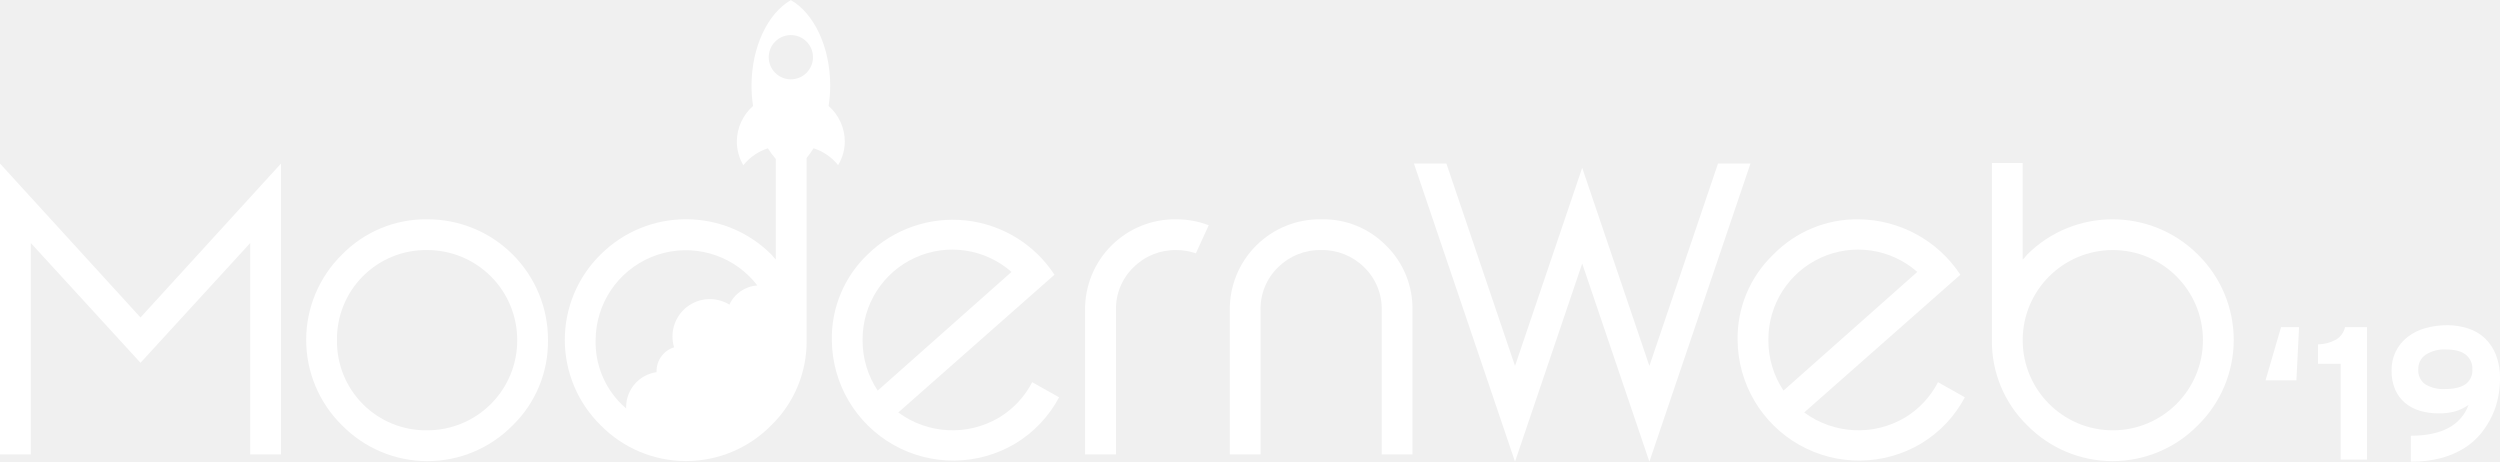
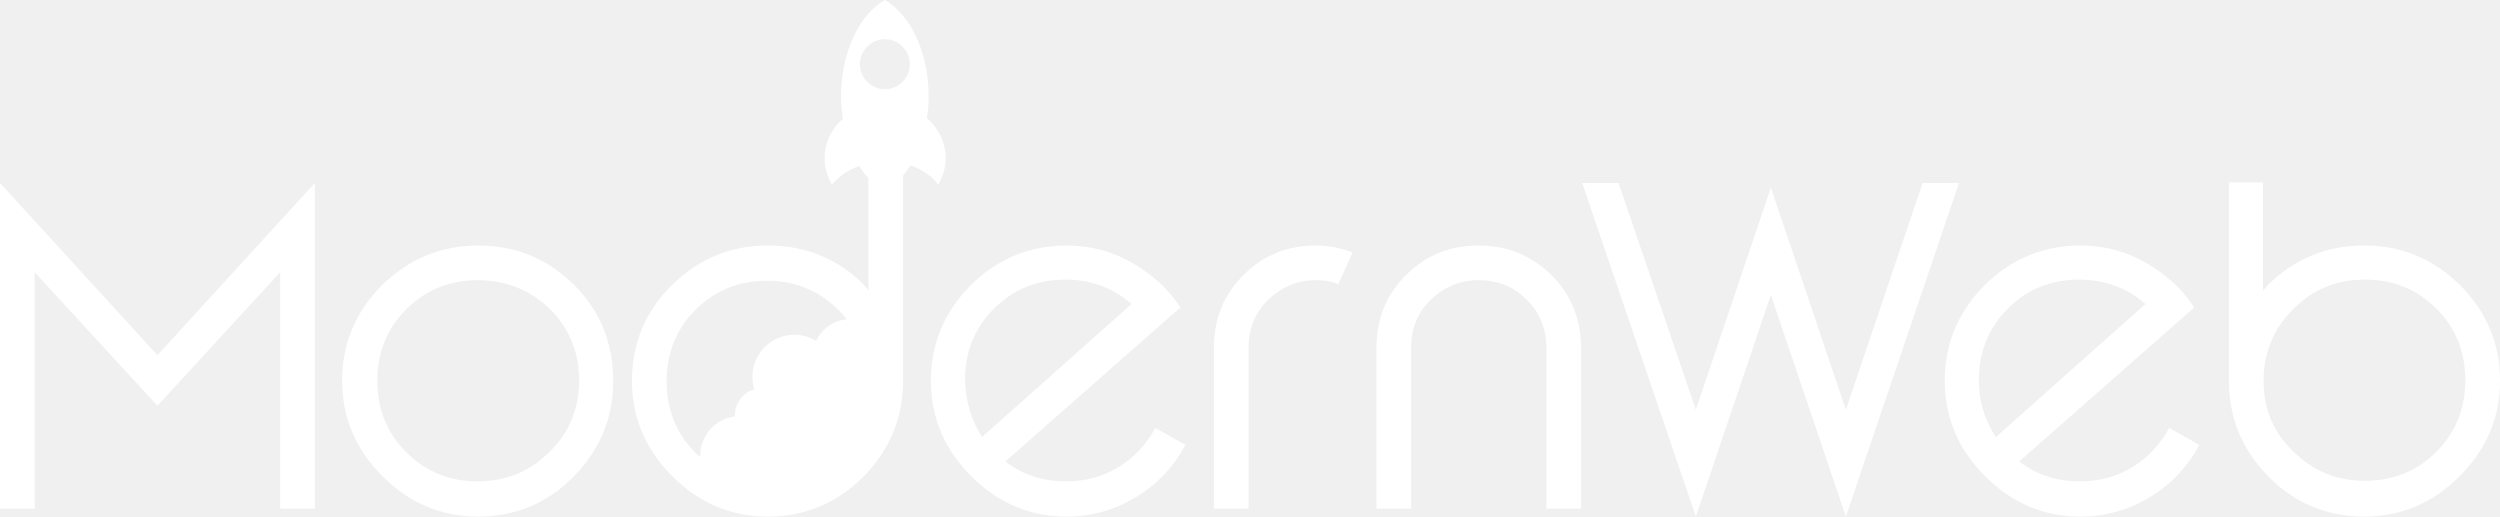
- <svg xmlns="http://www.w3.org/2000/svg" viewBox="0 0 770.62 142.31">
-   <g id="_1-kv-logo_text" data-name="1-kv-logo text">
-     <path d="M43.31,97.86,86.62,50.41v89.65H77.13V74.91L43.31,111.83,9.5,74.91v65.15H0V50.41Z" style="fill:#fff" />
-     <path d="M131.66,67.6a37.1,37.1,0,0,1,37.26,37.26,36.09,36.09,0,0,1-10.86,26.23,36.87,36.87,0,0,1-52.64,0,36.87,36.87,0,0,1,0-52.62A36.11,36.11,0,0,1,131.66,67.6Zm0,9.48a27.42,27.42,0,0,0-27.79,27.78,27.41,27.41,0,0,0,27.79,27.78,27.69,27.69,0,0,0,27.77-27.78,27.71,27.71,0,0,0-27.77-27.78Z" style="fill:#fff" />
-     <path d="M318.17,117.81l8.29,4.66A36.77,36.77,0,0,1,313,136.7a37.43,37.43,0,0,1-56.59-31.84,35.65,35.65,0,0,1,11-26.39,37.5,37.5,0,0,1,57.63,6.21l-48.14,42.46a28.17,28.17,0,0,0,31.14,1.53A27.4,27.4,0,0,0,318.17,117.81Zm-47.62,2.59,41.24-36.58a27.65,27.65,0,0,0-45.9,21A27.66,27.66,0,0,0,270.55,120.4Z" style="fill:#fff" />
-     <path d="M597.39,117.81l8.27,4.66a36.64,36.64,0,0,1-13.45,14.23,37.44,37.44,0,0,1-56.6-31.84,35.62,35.62,0,0,1,11-26.39A36.07,36.07,0,0,1,572.88,67.6a38,38,0,0,1,31.4,17.08l-48.14,42.46a28.19,28.19,0,0,0,31.15,1.53A27.55,27.55,0,0,0,597.39,117.81Zm-47.63,2.59L591,83.82a27.65,27.65,0,0,0-45.9,21A27.74,27.74,0,0,0,549.76,120.4Z" style="fill:#fff" />
-     <polygon points="529.57 50.41 508.42 112.8 487.71 51.72 467 112.8 445.85 50.41 435.84 50.41 467 142.31 487.71 81.23 508.42 142.31 539.58 50.41 529.57 50.41" style="fill:#fff" />
-     <path d="M372.59,69.43a27.86,27.86,0,0,0-10-1.83,27.7,27.7,0,0,0-28.12,28.12v44.34H344V95.72a17.79,17.79,0,0,1,5.44-13.37,18.3,18.3,0,0,1,13.19-5.27,18.9,18.9,0,0,1,6,1Z" style="fill:#fff" />
-     <path d="M427.28,75.71a27.15,27.15,0,0,0-20-8.11h-.07a27.72,27.72,0,0,0-28.13,28.12v44.34h9.49V95.72A17.79,17.79,0,0,1,394,82.35a18.3,18.3,0,0,1,13.2-5.27h.07a18.32,18.32,0,0,1,13.2,5.27,17.82,17.82,0,0,1,5.44,13.37v44.34h9.48V95.72A27.15,27.15,0,0,0,427.28,75.71Z" style="fill:#fff" />
-     <path d="M614,50.24v54.62a38.62,38.62,0,0,1,.66-7.22,40.39,40.39,0,0,0-.66,7.22,36.1,36.1,0,0,0,10.87,26.23,36.86,36.86,0,0,0,52.63,0,36.87,36.87,0,0,0,0-52.62,37.29,37.29,0,0,0-52.63,0c-.32.32-.53.68-.83,1s-.38.36-.55.55V50.24Zm9.49,54.62a27.78,27.78,0,1,1,55.56,0,27.78,27.78,0,1,1-55.56,0Zm-7.14-13.13c.09-.2.12-.44.2-.65C616.43,91.29,616.4,91.53,616.31,91.73Z" style="fill:#fff" />
-     <path d="M255.42,32.67a42,42,0,0,0,.49-6.23v0c0-12-5-22.32-12.13-26.41-7.09,4.09-12.12,14.38-12.13,26.41v0a42,42,0,0,0,.48,6.23,14.67,14.67,0,0,0-5,10.9,14.32,14.32,0,0,0,2,7.36,15.89,15.89,0,0,1,7.57-5.21A25.52,25.52,0,0,0,239.14,49V80c-.17-.19-.36-.36-.53-.55s-.52-.68-.84-1a37.29,37.29,0,0,0-52.63,0,36.87,36.87,0,0,0,0,52.62,36.86,36.86,0,0,0,52.63,0,36.06,36.06,0,0,0,10.87-26.23V48.7a27,27,0,0,0,2.14-3,15.84,15.84,0,0,1,7.57,5.21,14.23,14.23,0,0,0,2.06-7.36A14.65,14.65,0,0,0,255.42,32.67ZM224.84,93.91a11.51,11.51,0,0,0-17.55,9.81,11.83,11.83,0,0,0,.49,3.34,7.69,7.69,0,0,0-5.4,7.33c0,.12,0,.22,0,.33A10.89,10.89,0,0,0,193,125.5c0,.14,0,.26,0,.4-.47-.42-.94-.82-1.4-1.28a26.82,26.82,0,0,1-8-19.76A27.81,27.81,0,0,1,231,85.2,29.57,29.57,0,0,1,233.45,88,10.12,10.12,0,0,0,224.84,93.91Zm18.94-69.46a6.82,6.82,0,1,1,6.82-6.82A6.82,6.82,0,0,1,243.78,24.45Z" style="fill:#fff" />
-     <path d="M707.86,117.23h-9.51l4.78-16.4h5.55Z" style="fill:#fff" />
-     <path d="M721.51,141.67V112.15h-7v-6a12,12,0,0,0,5.57-1.46,6,6,0,0,0,2.77-3.86h6.77v40.84Z" style="fill:#fff" />
-     <path d="M770.07,122.33a24.22,24.22,0,0,1-1.87,5.78,27.09,27.09,0,0,1-3.38,5.42,21,21,0,0,1-5.13,4.55,26,26,0,0,1-7.15,3.09,35,35,0,0,1-9.39,1.14v-8q7.11,0,11.58-2.4a13.05,13.05,0,0,0,6.21-7.11,14.58,14.58,0,0,1-4.09,2,18.9,18.9,0,0,1-5.24.62,19.75,19.75,0,0,1-5.66-.79,12.65,12.65,0,0,1-4.58-2.42,11.2,11.2,0,0,1-3.06-4.11,14.3,14.3,0,0,1-1.11-5.87,12.7,12.7,0,0,1,5-10.41,16.06,16.06,0,0,1,5.45-2.68,24.56,24.56,0,0,1,6.77-.9,20.54,20.54,0,0,1,6.35,1,13.45,13.45,0,0,1,5.16,3,14.27,14.27,0,0,1,3.45,5.16,19.94,19.94,0,0,1,1.25,7.38A30.37,30.37,0,0,1,770.07,122.33Zm-10-13q-2-1.6-6.07-1.6a10.57,10.57,0,0,0-6.32,1.63,5.26,5.26,0,0,0-2.25,4.5,5.16,5.16,0,0,0,2.16,4.6,10.58,10.58,0,0,0,6,1.46c2.8,0,4.92-.48,6.36-1.46a5.24,5.24,0,0,0,2.15-4.66A5.37,5.37,0,0,0,760.12,109.38Z" style="fill:#fff" />
+ <svg xmlns="http://www.w3.org/2000/svg" version="1.1" id="圖層_1" x="0px" y="0px" viewBox="0 0 439.9 90.9" style="enable-background:new 0 0 439.9 90.9;" xml:space="preserve">
+   <style type="text/css">
+ 	.st0{fill:#FFFFFF;}
+ </style>
+   <g>
+     <path class="st0" d="M27.7,62.5l27.7-30.3v57.3h-6.1V47.9L27.7,71.4L6.1,47.9v41.6H0V32.2L27.7,62.5z" />
+     <path class="st0" d="M84.1,43.2c6.6,0,12.2,2.3,16.9,6.9c4.6,4.6,6.9,10.3,6.9,16.9c0,6.5-2.3,12.1-6.9,16.8s-10.3,7.1-16.9,7.1   c-6.5,0-12.1-2.4-16.8-7.1c-4.7-4.7-7.1-10.3-7.1-16.8c0-6.6,2.4-12.2,7.1-16.9C72.1,45.5,77.6,43.2,84.1,43.2z M84.1,49.3   c-5,0-9.2,1.7-12.6,5.1c-3.4,3.4-5.1,7.6-5.1,12.6s1.7,9.2,5.1,12.6s7.6,5.1,12.6,5.1c4.9,0,9.1-1.7,12.6-5.2   c3.5-3.4,5.2-7.6,5.2-12.6c0-4.9-1.7-9.1-5.2-12.6C93.2,51,89,49.3,84.1,49.3z" />
+     <path class="st0" d="M203.3,75.3l5.3,3c-2,3.7-4.8,6.8-8.6,9.1c-3.7,2.3-7.9,3.5-12.3,3.5c-6.5,0-12.1-2.4-16.8-7.1   c-4.7-4.7-7.1-10.3-7.1-16.8c0-6.6,2.4-12.2,7.1-16.9c4.7-4.6,10.3-6.9,16.8-6.9c4.1,0,8,1,11.6,3.1c3.6,2.1,6.4,4.7,8.4,7.8   l-30.8,27.1c3.1,2.4,6.6,3.5,10.7,3.5c3.4,0,6.4-0.8,9.2-2.5C199.6,80.5,201.7,78.2,203.3,75.3z M172.8,76.9l26.3-23.4   c-3.3-2.9-7.2-4.3-11.6-4.3c-5,0-9.2,1.7-12.6,5.1c-3.4,3.4-5.1,7.6-5.1,12.6C169.9,70.6,170.9,73.9,172.8,76.9z" />
+     <path class="st0" d="M381.7,75.3l5.3,3c-2,3.7-4.8,6.8-8.6,9.1c-3.7,2.3-7.9,3.5-12.3,3.5c-6.5,0-12.1-2.4-16.8-7.1   s-7.1-10.3-7.1-16.8c0-6.6,2.4-12.2,7.1-16.9c4.7-4.6,10.3-6.9,16.8-6.9c4.1,0,8,1,11.6,3.1c3.6,2.1,6.4,4.7,8.4,7.8l-30.8,27.1   c3.1,2.4,6.7,3.5,10.7,3.5c3.4,0,6.4-0.8,9.2-2.5S380.1,78.2,381.7,75.3z M351.2,76.9l26.3-23.4c-3.3-2.9-7.2-4.3-11.6-4.3   c-5,0-9.2,1.7-12.6,5.1c-3.4,3.4-5.1,7.6-5.1,12.6C348.2,70.6,349.2,73.9,351.2,76.9z" />
+     <polygon class="st0" points="338.3,32.2 324.8,72.1 311.6,33 298.4,72.1 284.8,32.2 278.4,32.2 298.4,90.9 311.6,51.9 324.8,90.9    344.7,32.2  " />
+     <path class="st0" d="M238,44.4c-2-0.7-4.1-1.2-6.4-1.2c-5.1,0-9.3,1.7-12.8,5.2s-5.2,7.7-5.2,12.8v28.3h6.1V61.2   c0-3.5,1.2-6.3,3.5-8.5s5.1-3.4,8.4-3.4c1.4,0,2.7,0.2,3.9,0.7L238,44.4z" />
+     <path class="st0" d="M273,48.4c-3.5-3.4-7.7-5.2-12.8-5.2l0,0l0,0l0,0l0,0l0,0c-5.1,0-9.3,1.7-12.8,5.2s-5.2,7.7-5.2,12.8v28.3h6.1   V61.2c0-3.5,1.2-6.3,3.5-8.5s5.1-3.4,8.4-3.4l0,0c3.3,0,6.1,1.1,8.4,3.4c2.3,2.2,3.5,5.1,3.5,8.5v28.3h6.1V61.2   C278.2,56.1,276.4,51.8,273,48.4z" />
+     <path class="st0" d="M392.2,32.1V67c0-1.6,0.1-3.1,0.4-4.6c-0.3,1.5-0.4,3-0.4,4.6c0,6.5,2.3,12.1,6.9,16.8   c4.6,4.7,10.3,7.1,16.9,7.1c6.5,0,12.1-2.4,16.8-7.1s7.1-10.3,7.1-16.8c0-6.6-2.4-12.2-7.1-16.9c-4.7-4.6-10.3-6.9-16.8-6.9   c-6.6,0-12.2,2.3-16.9,6.9c-0.2,0.2-0.3,0.4-0.5,0.6c-0.1,0.1-0.2,0.2-0.4,0.4v-19H392.2z M398.3,67c0-4.9,1.7-9.1,5.2-12.6   s7.6-5.2,12.6-5.2s9.2,1.7,12.6,5.1c3.4,3.4,5.1,7.6,5.1,12.6s-1.7,9.2-5.1,12.6c-3.4,3.4-7.6,5.1-12.6,5.1   c-4.9,0-9.1-1.7-12.6-5.2C400,76.1,398.3,71.9,398.3,67z M393.7,58.6c0.1-0.1,0.1-0.3,0.1-0.4C393.8,58.3,393.8,58.5,393.7,58.6z" />
+     <path class="st0" d="M163.1,20.8c0.2-1.3,0.3-2.5,0.3-3.9c0-7.7-3.2-14.3-7.7-16.9c-4.5,2.6-7.7,9.2-7.7,16.9c0,1.4,0.1,2.7,0.3,4   c-2,1.8-3.2,4.2-3.2,6.9c0,1.7,0.5,3.3,1.3,4.7c1.1-1.4,2.8-2.6,4.8-3.3c0.5,0.8,1,1.5,1.6,2.1v19.8c-0.1-0.1-0.2-0.2-0.3-0.4   c-0.2-0.2-0.3-0.4-0.5-0.6c-4.6-4.6-10.3-6.9-16.9-6.9c-6.5,0-12.1,2.3-16.8,6.9c-4.7,4.6-7.1,10.3-7.1,16.9   c0,6.5,2.4,12.1,7.1,16.8c4.7,4.7,10.3,7.1,16.8,7.1c6.6,0,12.2-2.4,16.9-7.1c4.6-4.7,6.9-10.3,6.9-16.8c0-0.8,0-1.2,0-1.2V30.9   c0.5-0.6,0.9-1.2,1.3-1.8c2.1,0.7,3.8,1.9,4.9,3.4c0.8-1.4,1.3-3,1.3-4.7C166.4,25,165.1,22.5,163.1,20.8z M143.6,60   c-1.1-0.7-2.4-1.1-3.8-1.1c-4.1,0-7.4,3.3-7.4,7.4c0,0.7,0.1,1.5,0.3,2.2c-2,0.6-3.4,2.5-3.4,4.6c0,0.1,0,0.1,0,0.2   c-3.5,0.4-6.1,3.4-6.1,6.9c0,0.1,0,0.2,0,0.2c-0.3-0.2-0.5-0.5-0.8-0.7c-3.4-3.4-5.1-7.6-5.1-12.6s1.7-9.2,5.1-12.6   s7.6-5.1,12.6-5.1c4.9,0,9.1,1.7,12.6,5.2c0.5,0.5,1,1.1,1.4,1.6C146.6,56.4,144.6,57.9,143.6,60z M155.7,15.7   c-2.4,0-4.4-2-4.4-4.4s2-4.4,4.4-4.4s4.4,2,4.4,4.4C160.1,13.7,158.1,15.7,155.7,15.7z" />
  </g>
</svg>
